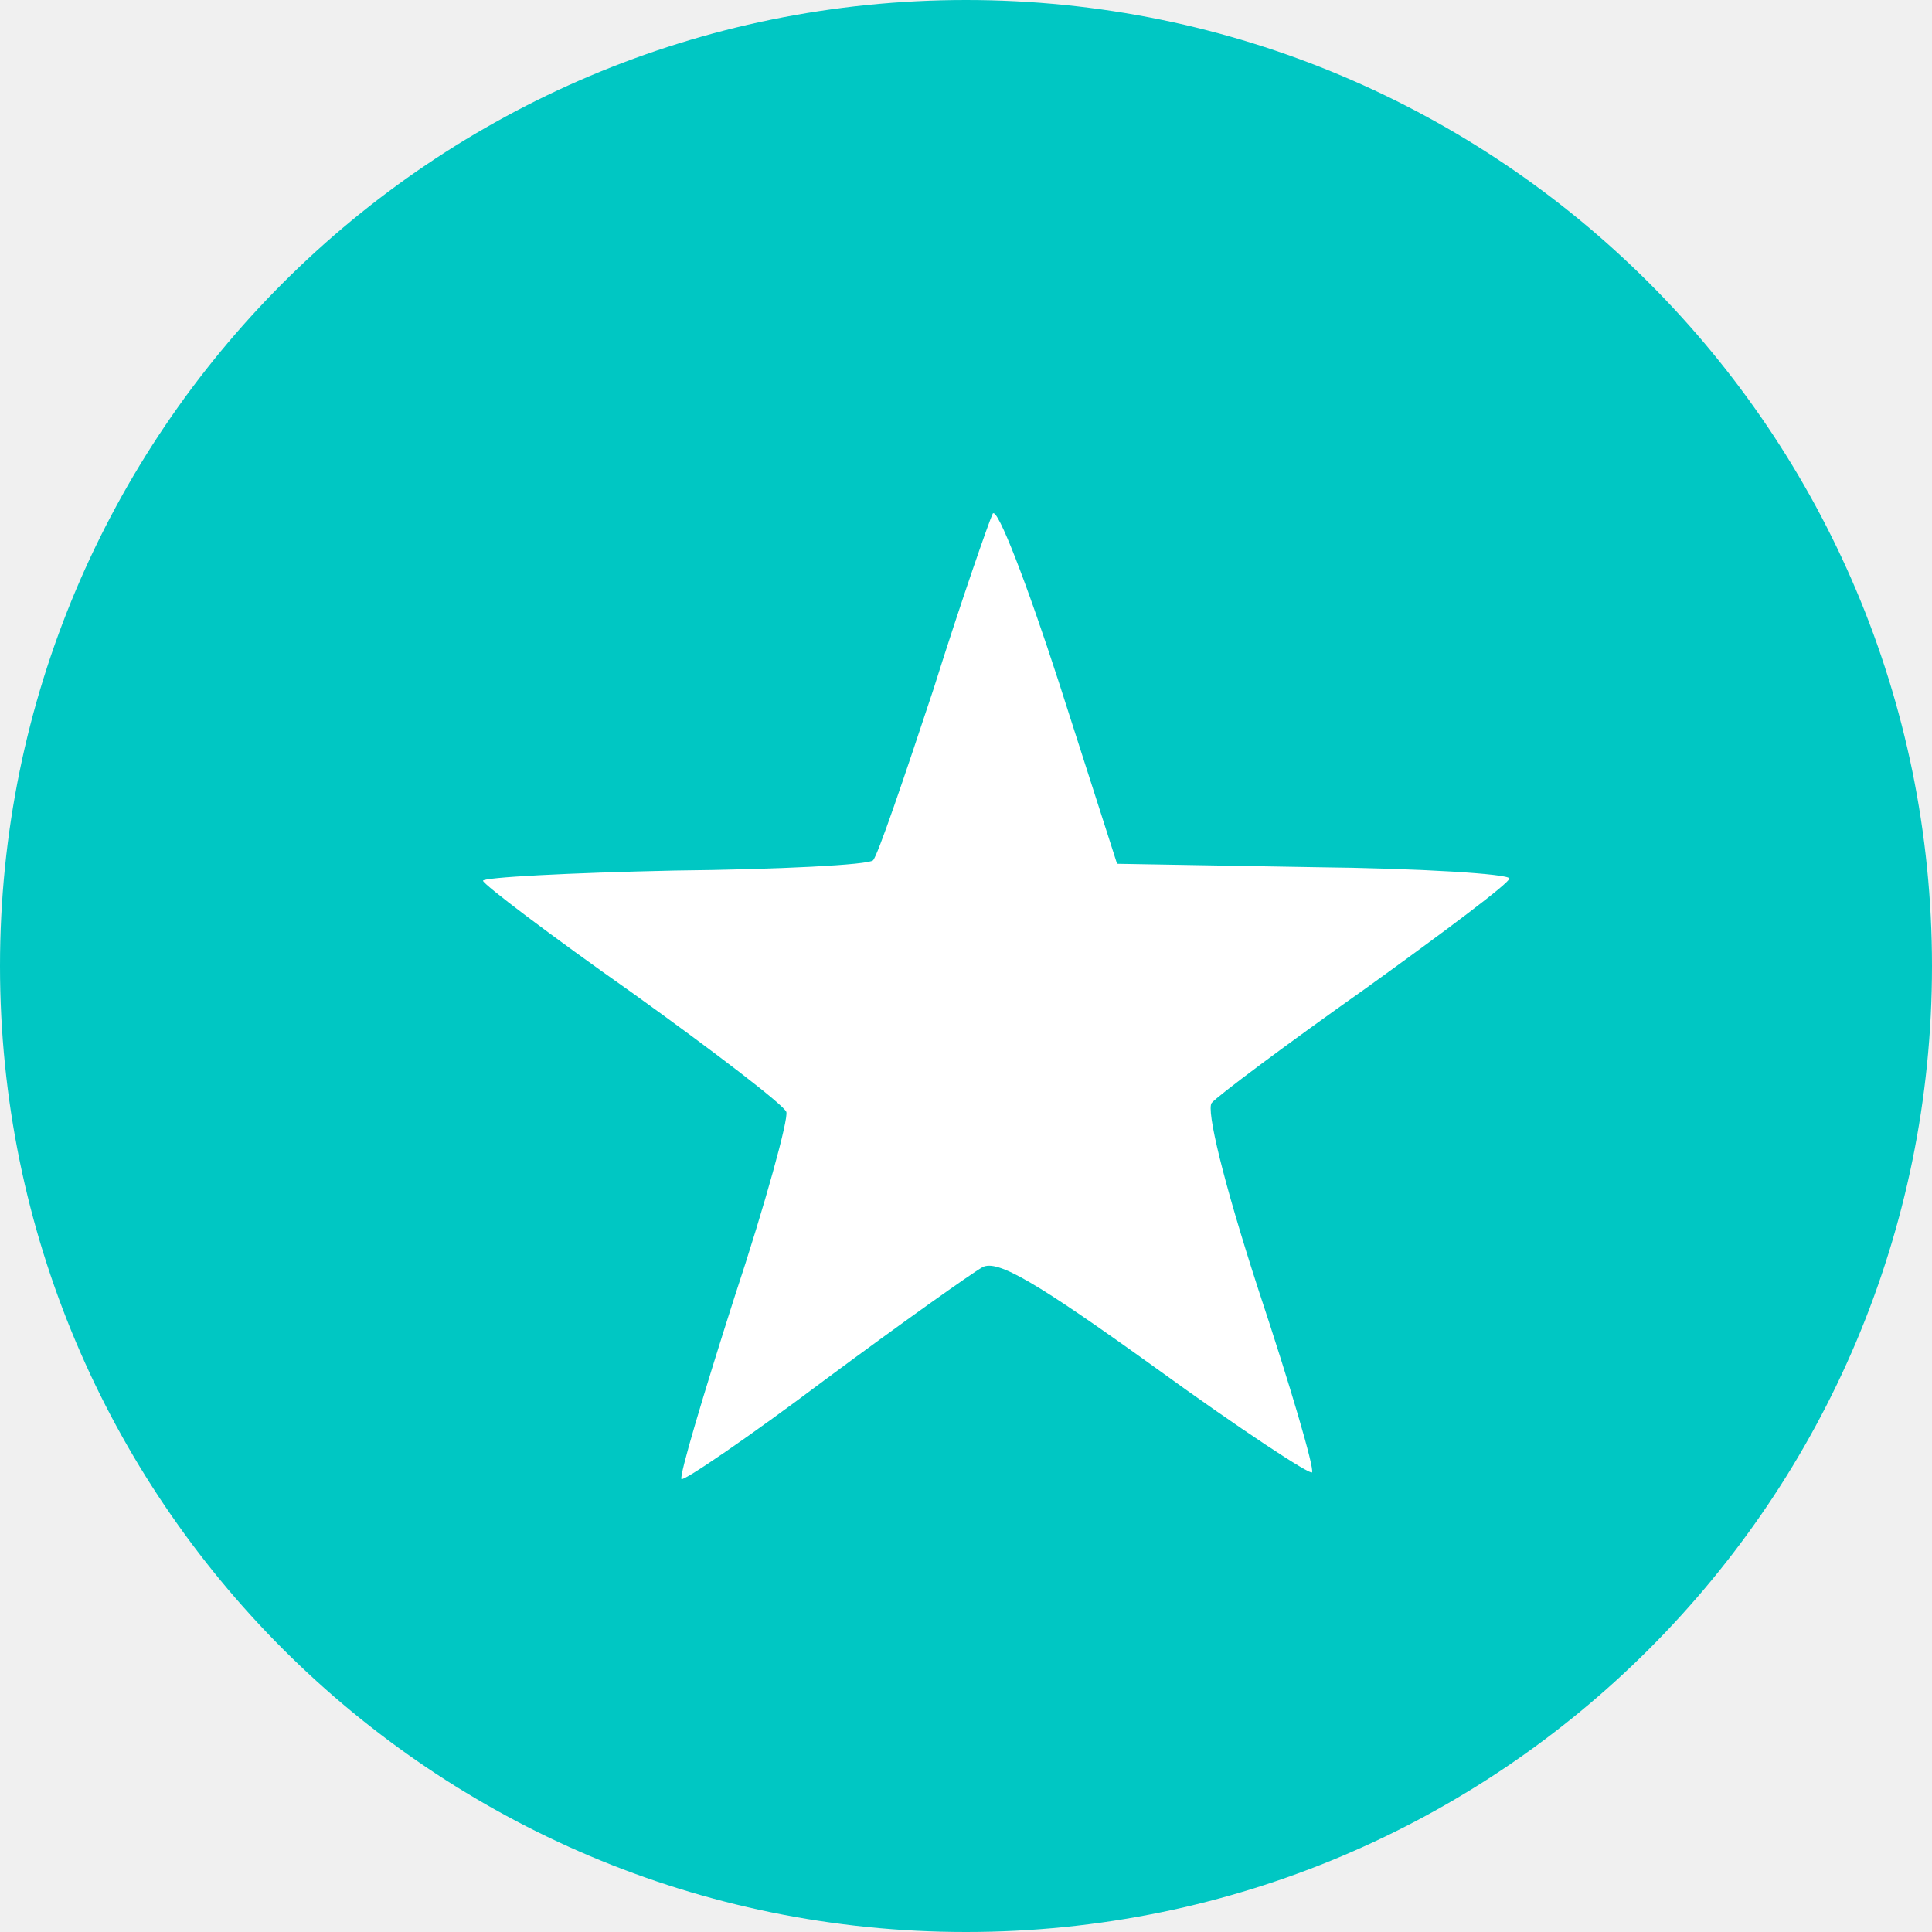
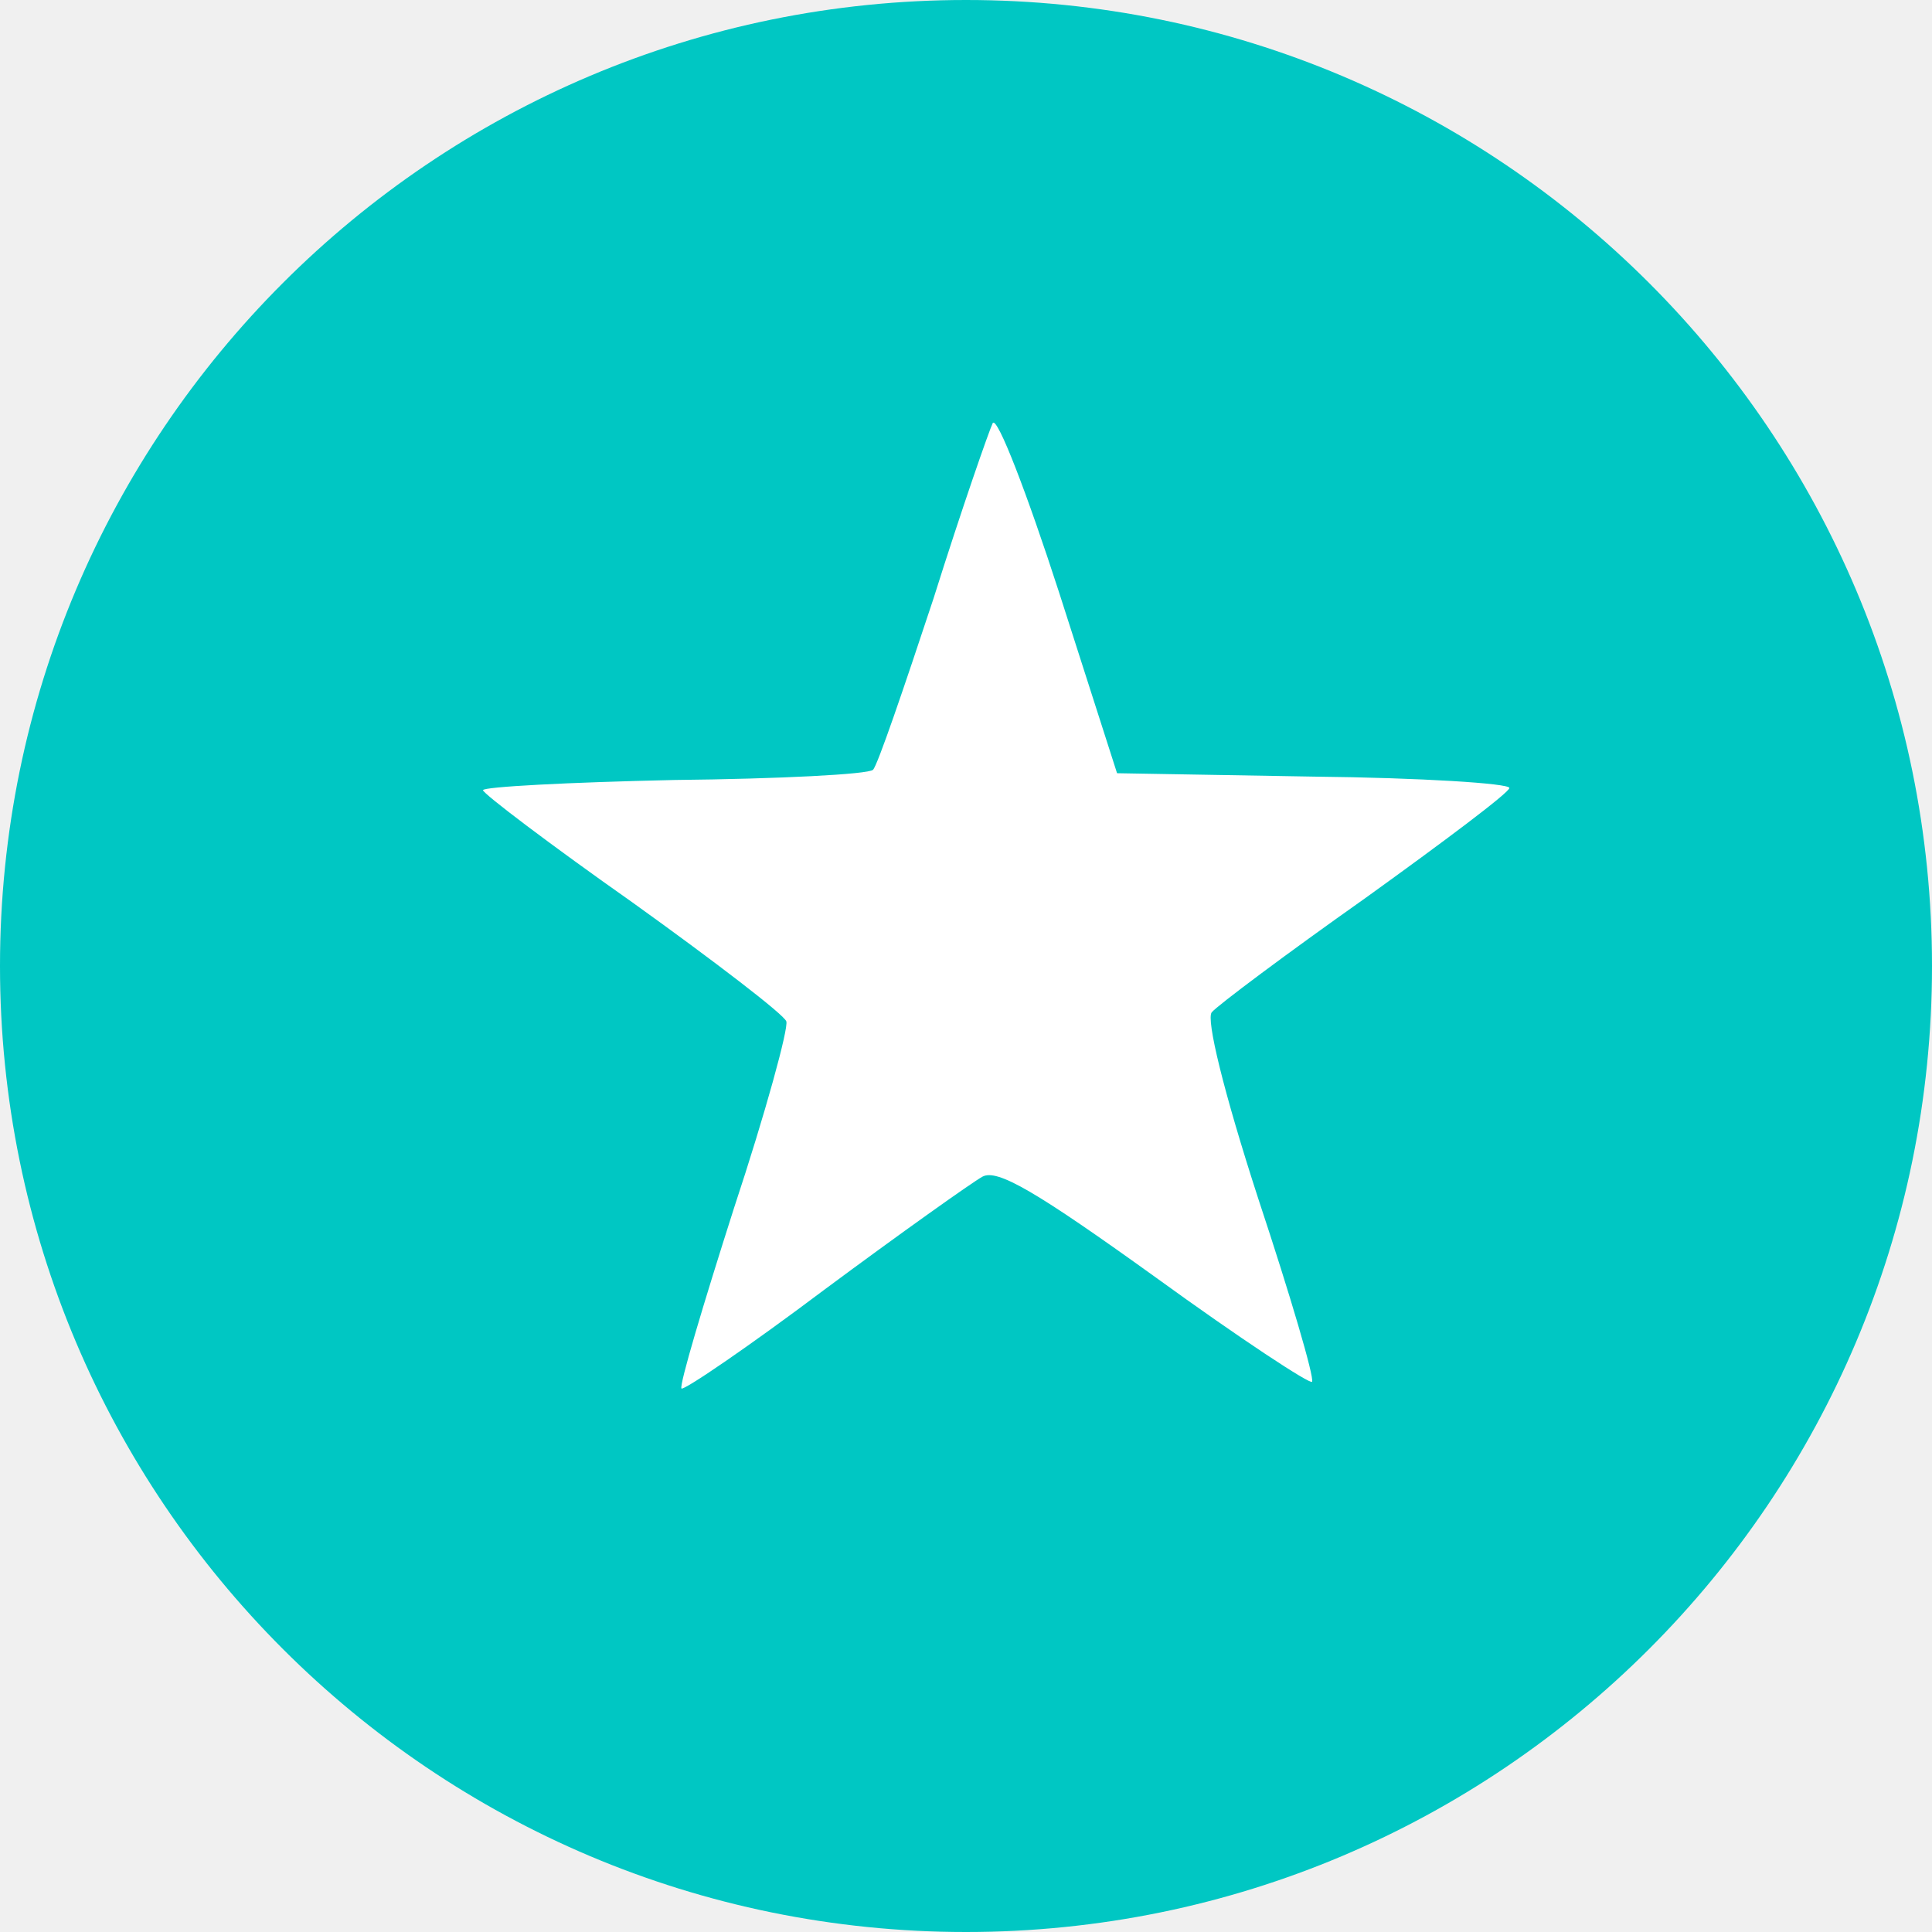
<svg xmlns="http://www.w3.org/2000/svg" width="32" height="32" fill="none">
  <circle cx="16" cy="16" r="16" fill="#00c7c3" />
-   <g transform="translate(7.5, 8)">
+   <g transform="translate(7.5, 6.5)">
    <path d="M8.943 0.507C8.887 0.62 8.433 1.915 7.961 3.416C7.47 4.899 7.036 6.175 6.96 6.25C6.884 6.325 5.411 6.401 3.673 6.419C1.917 6.457 0.5 6.532 0.5 6.588C0.5 6.644 1.614 7.489 2.974 8.446C4.334 9.422 5.487 10.305 5.524 10.417C5.562 10.53 5.184 11.919 4.656 13.514C4.146 15.11 3.749 16.442 3.787 16.498C3.824 16.536 4.901 15.804 6.148 14.866C7.413 13.927 8.603 13.082 8.773 12.989C9.019 12.857 9.661 13.233 11.644 14.659C13.042 15.673 14.213 16.442 14.232 16.386C14.27 16.311 13.873 14.959 13.344 13.364C12.759 11.562 12.476 10.38 12.57 10.267C12.664 10.154 13.817 9.291 15.12 8.371C16.423 7.433 17.5 6.626 17.5 6.551C17.5 6.476 16.046 6.382 14.251 6.363L11.002 6.307L10.039 3.304C9.51 1.671 9.019 0.394 8.943 0.507Z" fill="white" />
  </g>
</svg>
